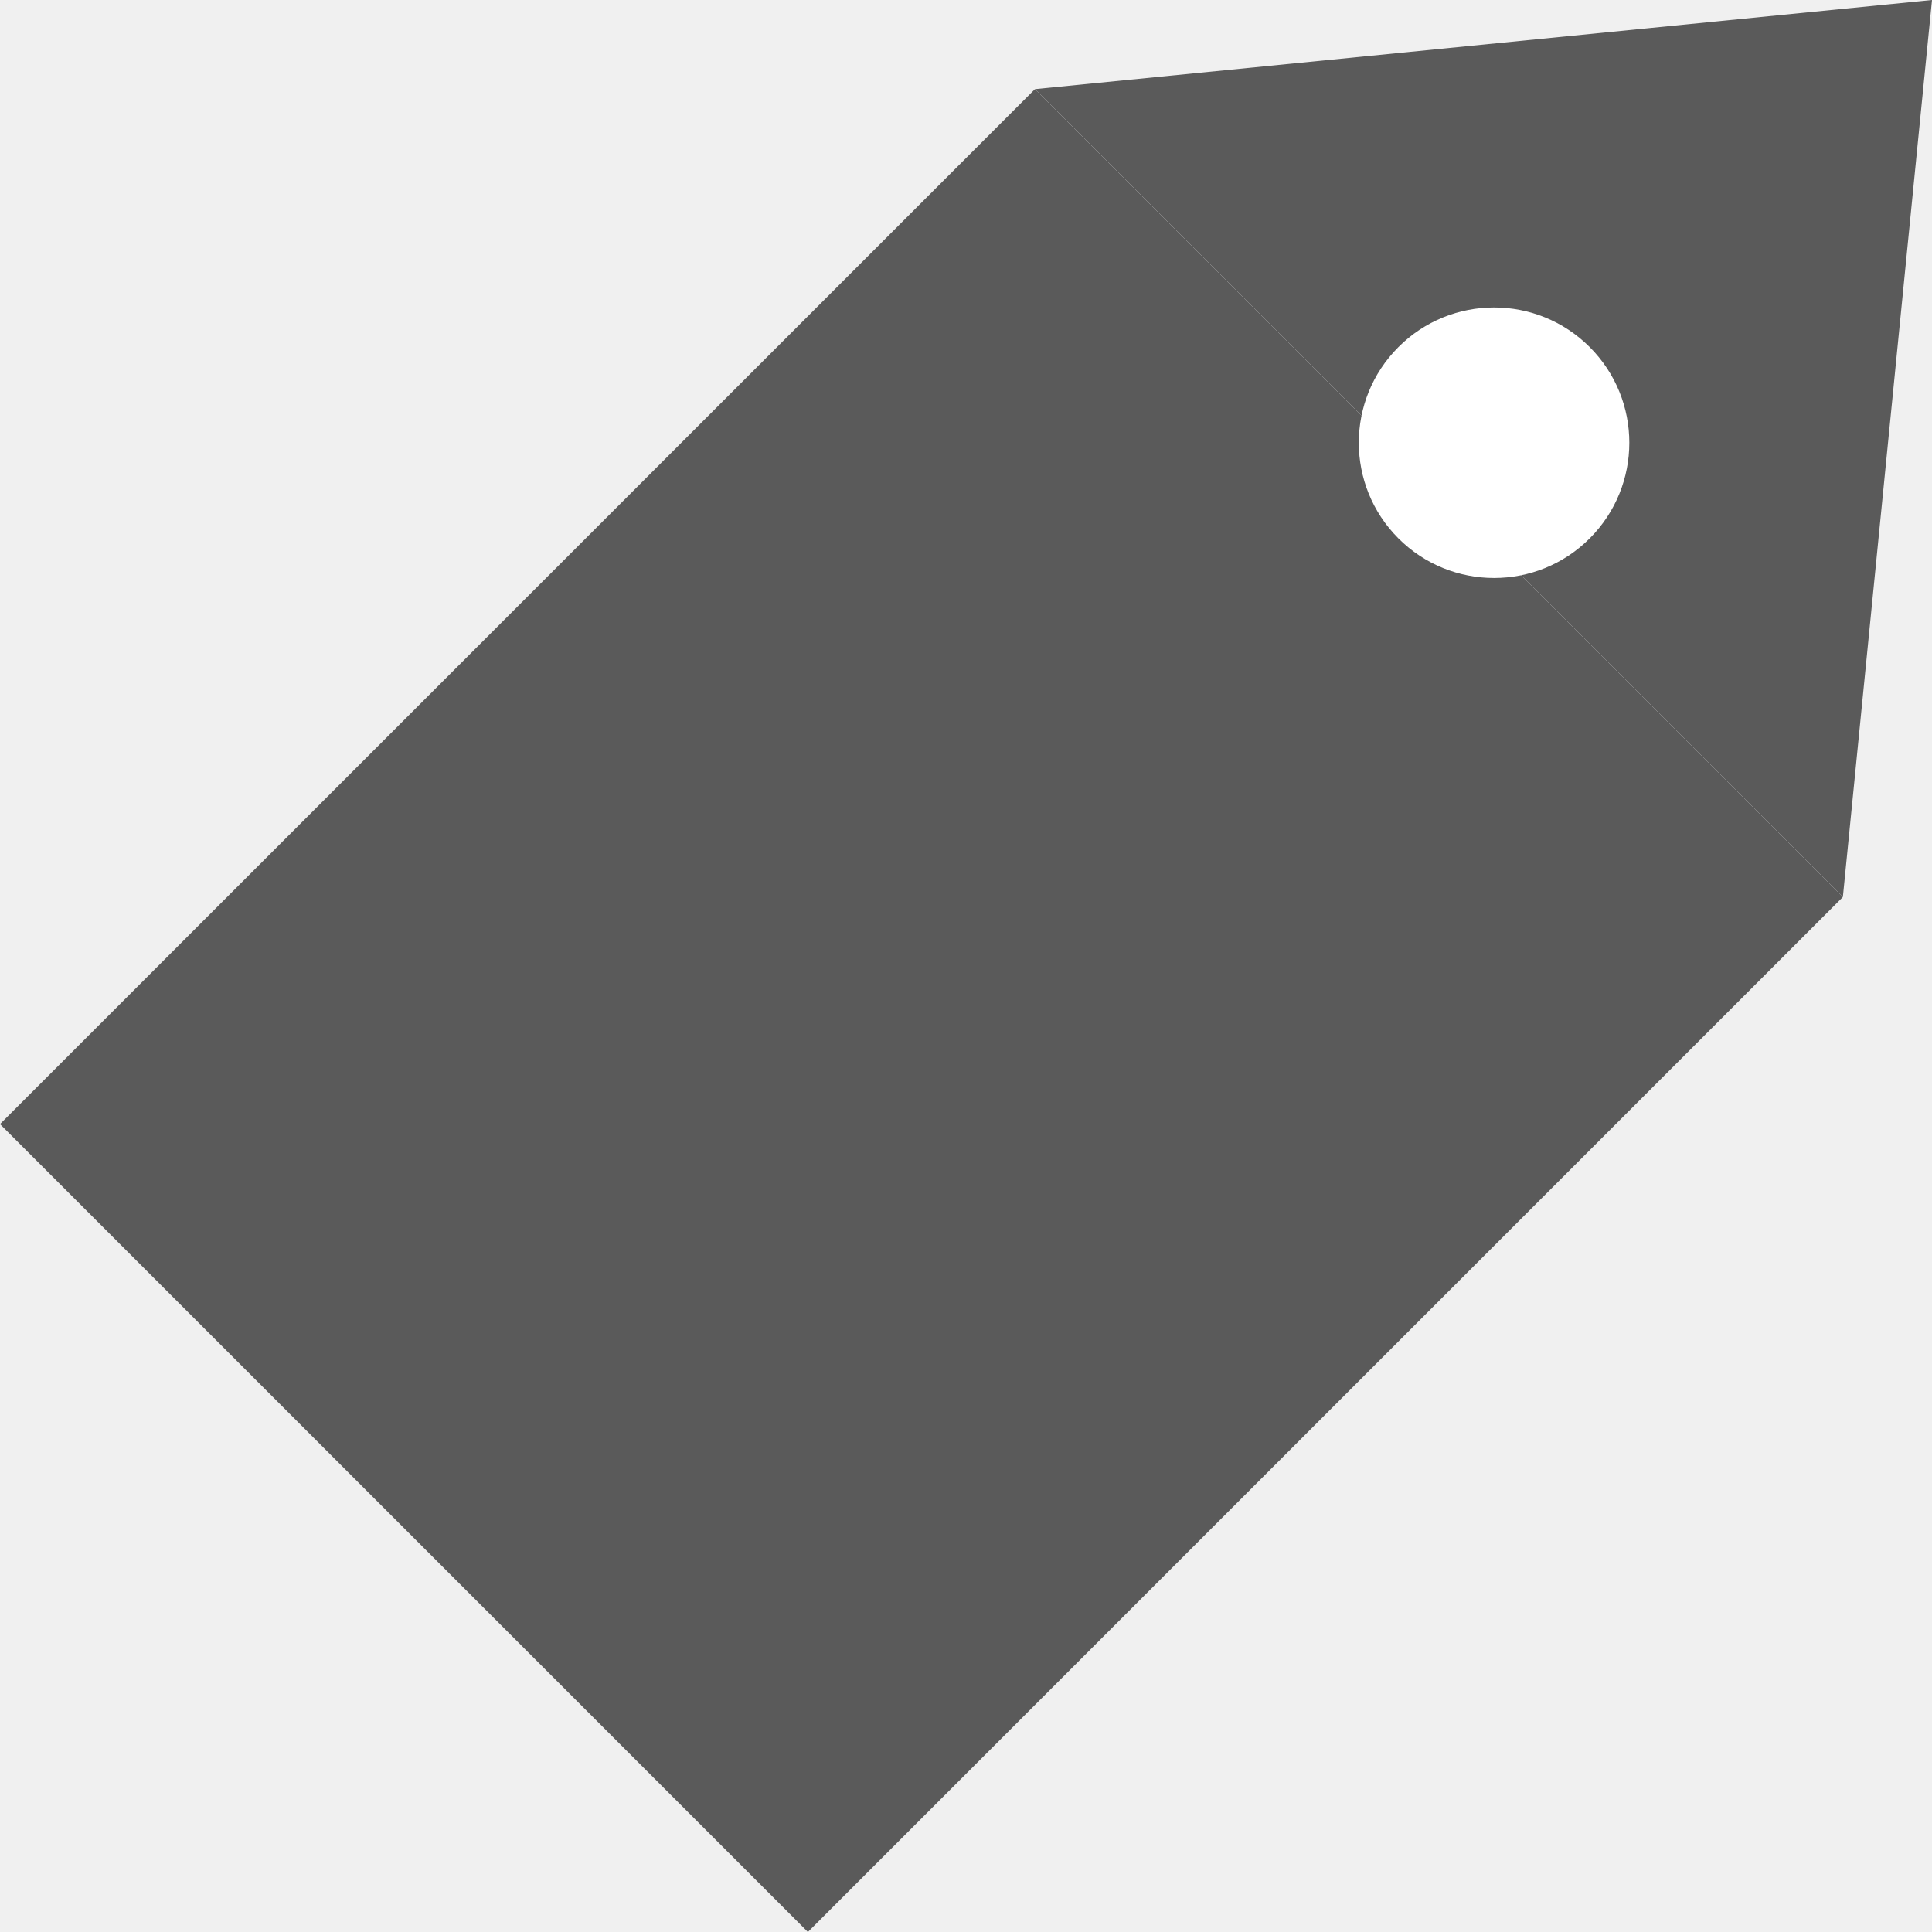
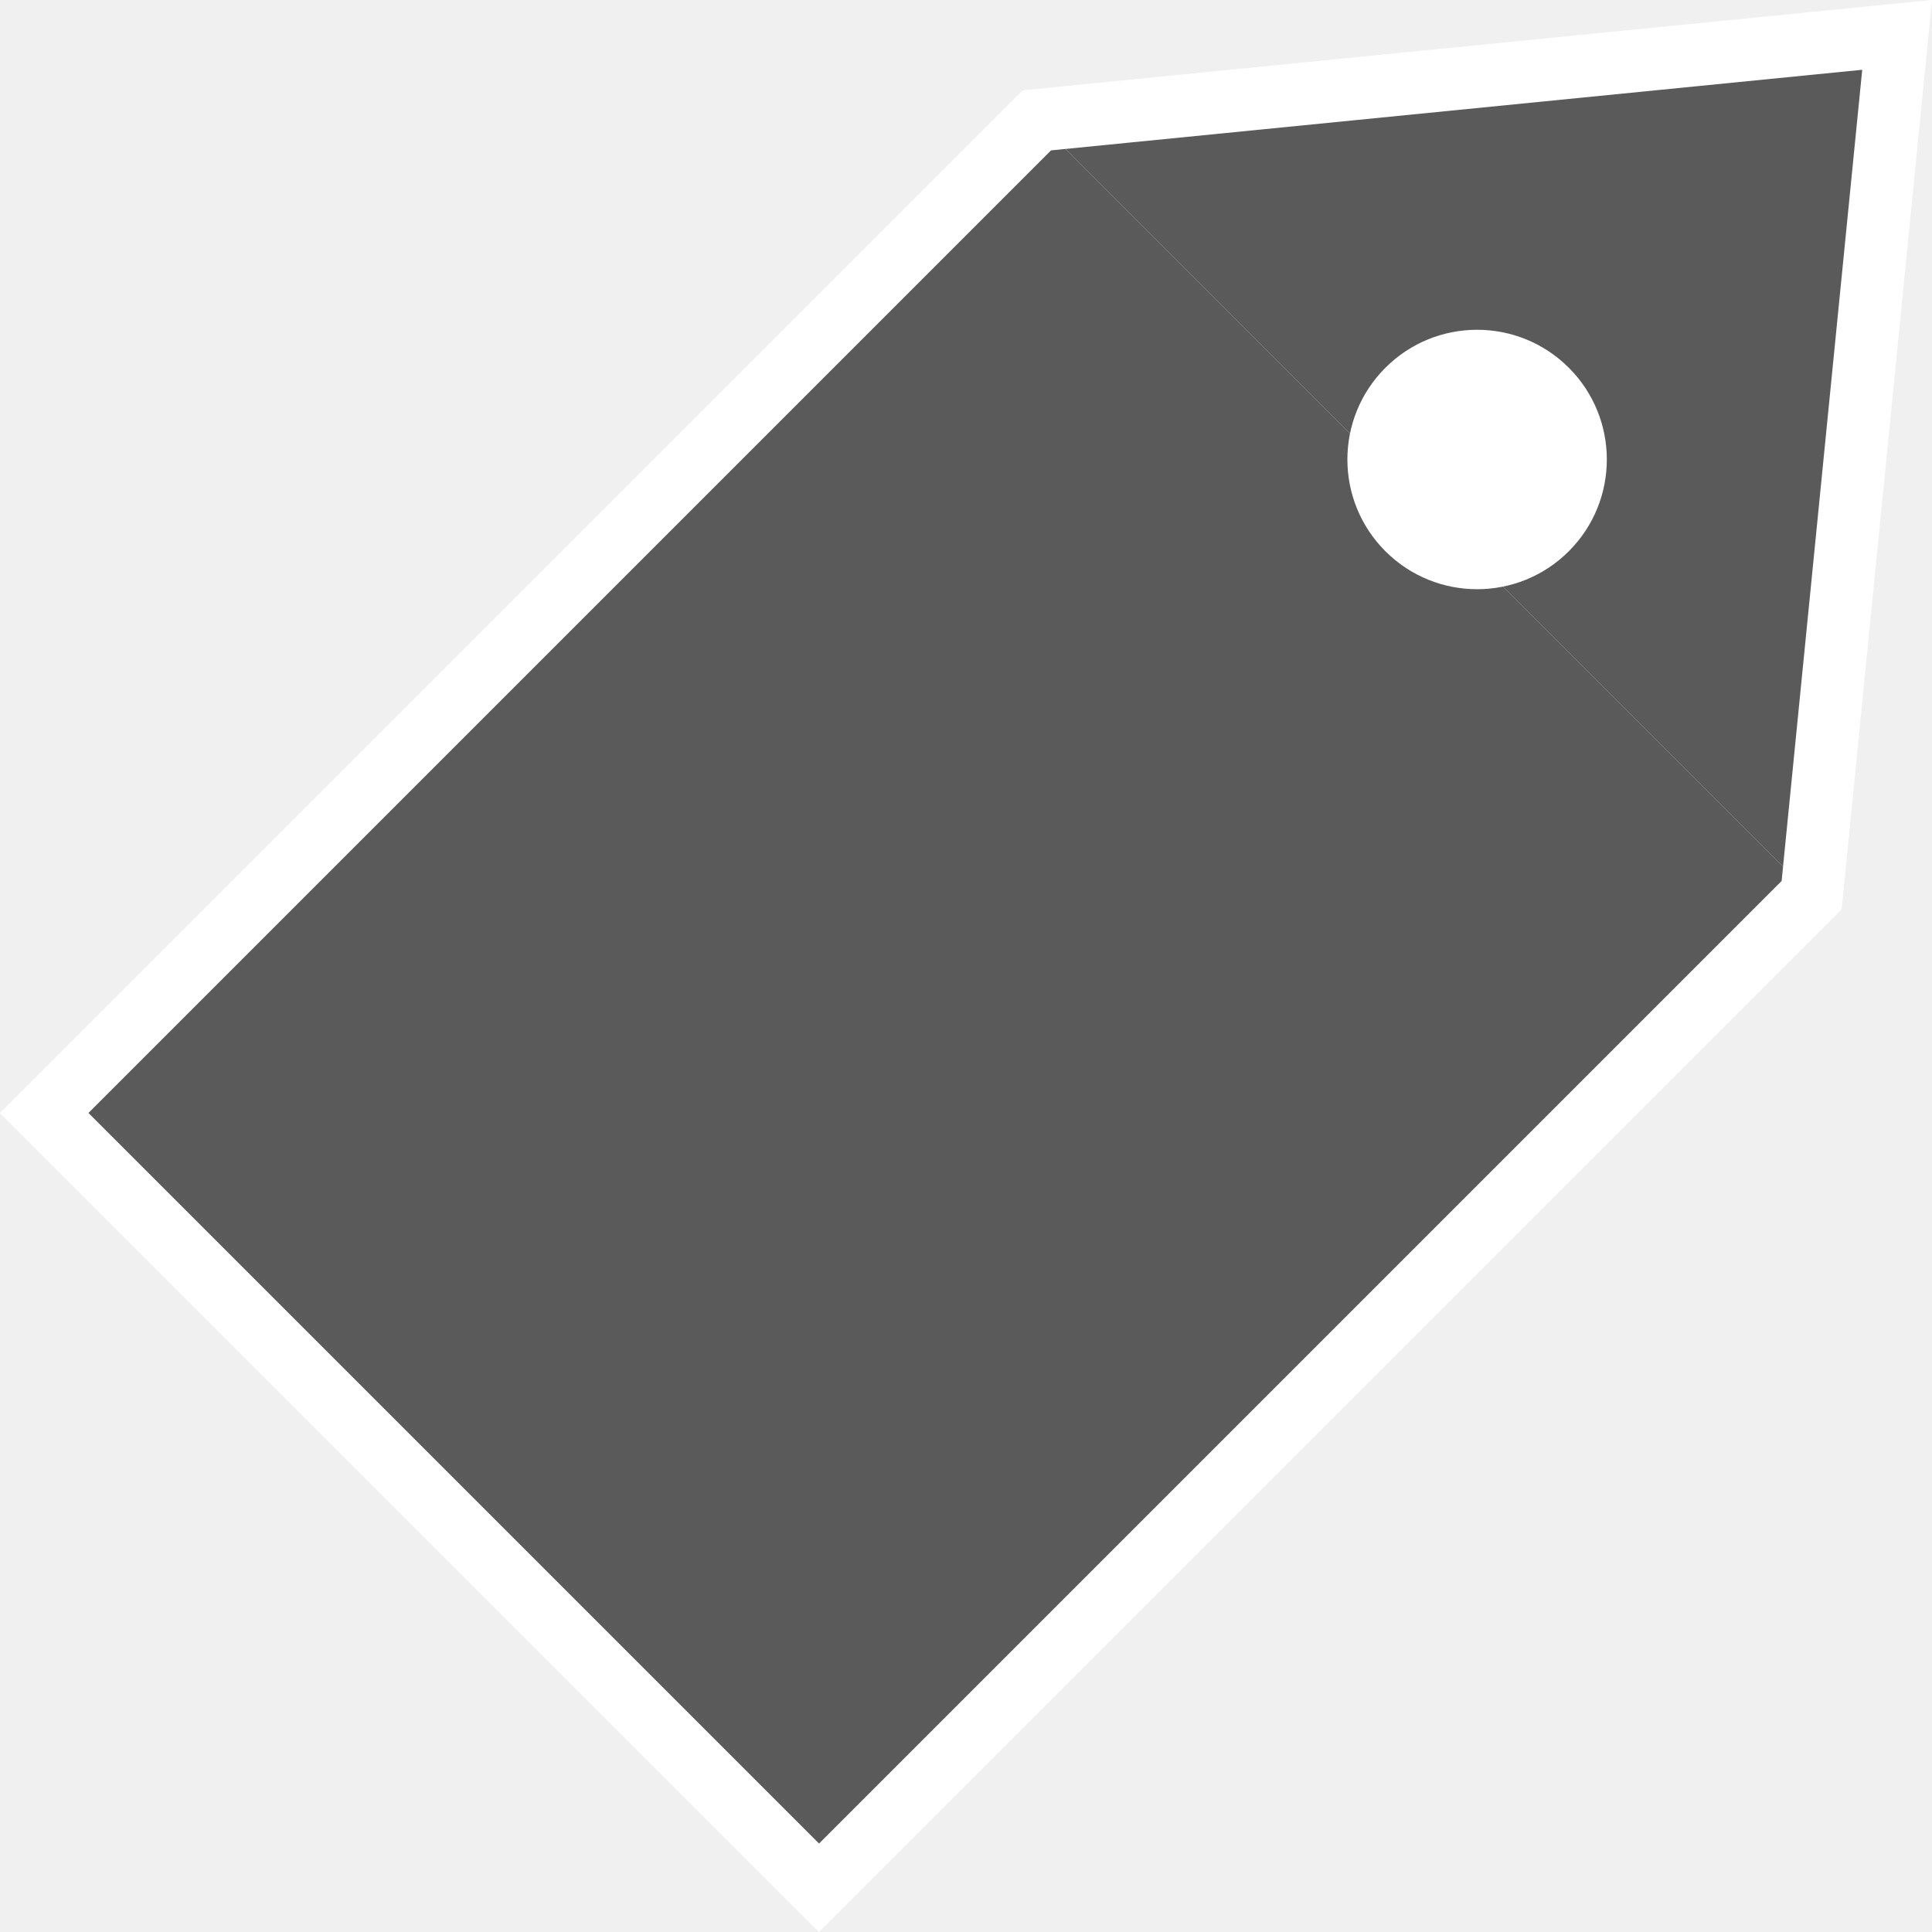
- <svg xmlns="http://www.w3.org/2000/svg" width="125.422mm" height="125.422mm" viewBox="0 0 444.409 444.409" id="svg2" version="1.1">
+ <svg xmlns="http://www.w3.org/2000/svg" width="130.777mm" height="130.777mm" viewBox="0 0 463.383 463.383" id="svg2" version="1.1">
  <defs id="defs4" />
-   <g id="layer1" transform="translate(-6.328114,-201.1278)">
-     <rect style="fill:#5a5a5a;fill-opacity:1;fill-rule:nonzero;stroke:none;stroke-width:30;stroke-linecap:butt;stroke-linejoin:round;stroke-miterlimit:4;stroke-dasharray:none;stroke-opacity:1" id="rect4287" width="262.811" height="336.686" x="329.532" y="-16.103" transform="matrix(0.7071068,0.7071068,-0.7071068,0.7071068,0,0)" />
-     <path style="fill:#5a5a5a;fill-opacity:1;fill-rule:evenodd;stroke:none;stroke-width:1px;stroke-linecap:butt;stroke-linejoin:miter;stroke-opacity:1" d="M 244.401,221.628 450.737,201.128 430.237,407.463 Z" id="path4291" />
+   <g id="layer1" transform="translate(4.278488,-192.7595)">
+     <g id="g4136">
+       <rect transform="matrix(0.7071068,0.7071068,-0.7071068,0.7071068,0,0)" y="-16.103" x="329.532" height="336.686" width="262.811" id="rect4287" style="fill:#5a5a5a;fill-opacity:1;fill-rule:nonzero;stroke:none;stroke-width:30;stroke-linecap:butt;stroke-linejoin:round;stroke-miterlimit:4;stroke-dasharray:none;stroke-opacity:1" />
+       <path id="path4291" d="M 244.401,221.628 450.737,201.128 430.237,407.463 Z" style="fill:#5a5a5a;fill-opacity:1;fill-rule:evenodd;stroke:none;stroke-width:1px;stroke-linecap:butt;stroke-linejoin:miter;stroke-opacity:1" />
+     </g>
    <circle style="fill:#ffffff;fill-opacity:1;fill-rule:nonzero;stroke:none;stroke-width:30;stroke-linecap:butt;stroke-linejoin:round;stroke-miterlimit:4;stroke-dasharray:none;stroke-opacity:1" id="path4307" cx="461.718" cy="-33.258" r="31.113" transform="matrix(0.7071068,0.7071068,-0.7071068,0.7071068,0,0)" />
+     <g id="g4140" style="fill:none;stroke:#ffffff;stroke-width:15;stroke-miterlimit:4;stroke-dasharray:none;stroke-opacity:1">
+       <path style="fill:none;fill-opacity:1;fill-rule:evenodd;stroke:#ffffff;stroke-width:15;stroke-linecap:butt;stroke-linejoin:miter;stroke-miterlimit:4;stroke-dasharray:none;stroke-opacity:1" d="M 444.408,0 238.072,20.5 0,258.572 185.836,444.408 423.908,206.336 444.408,0 Z" transform="translate(6.328114,201.1278)" id="path4144" />
+     </g>
  </g>
</svg>
